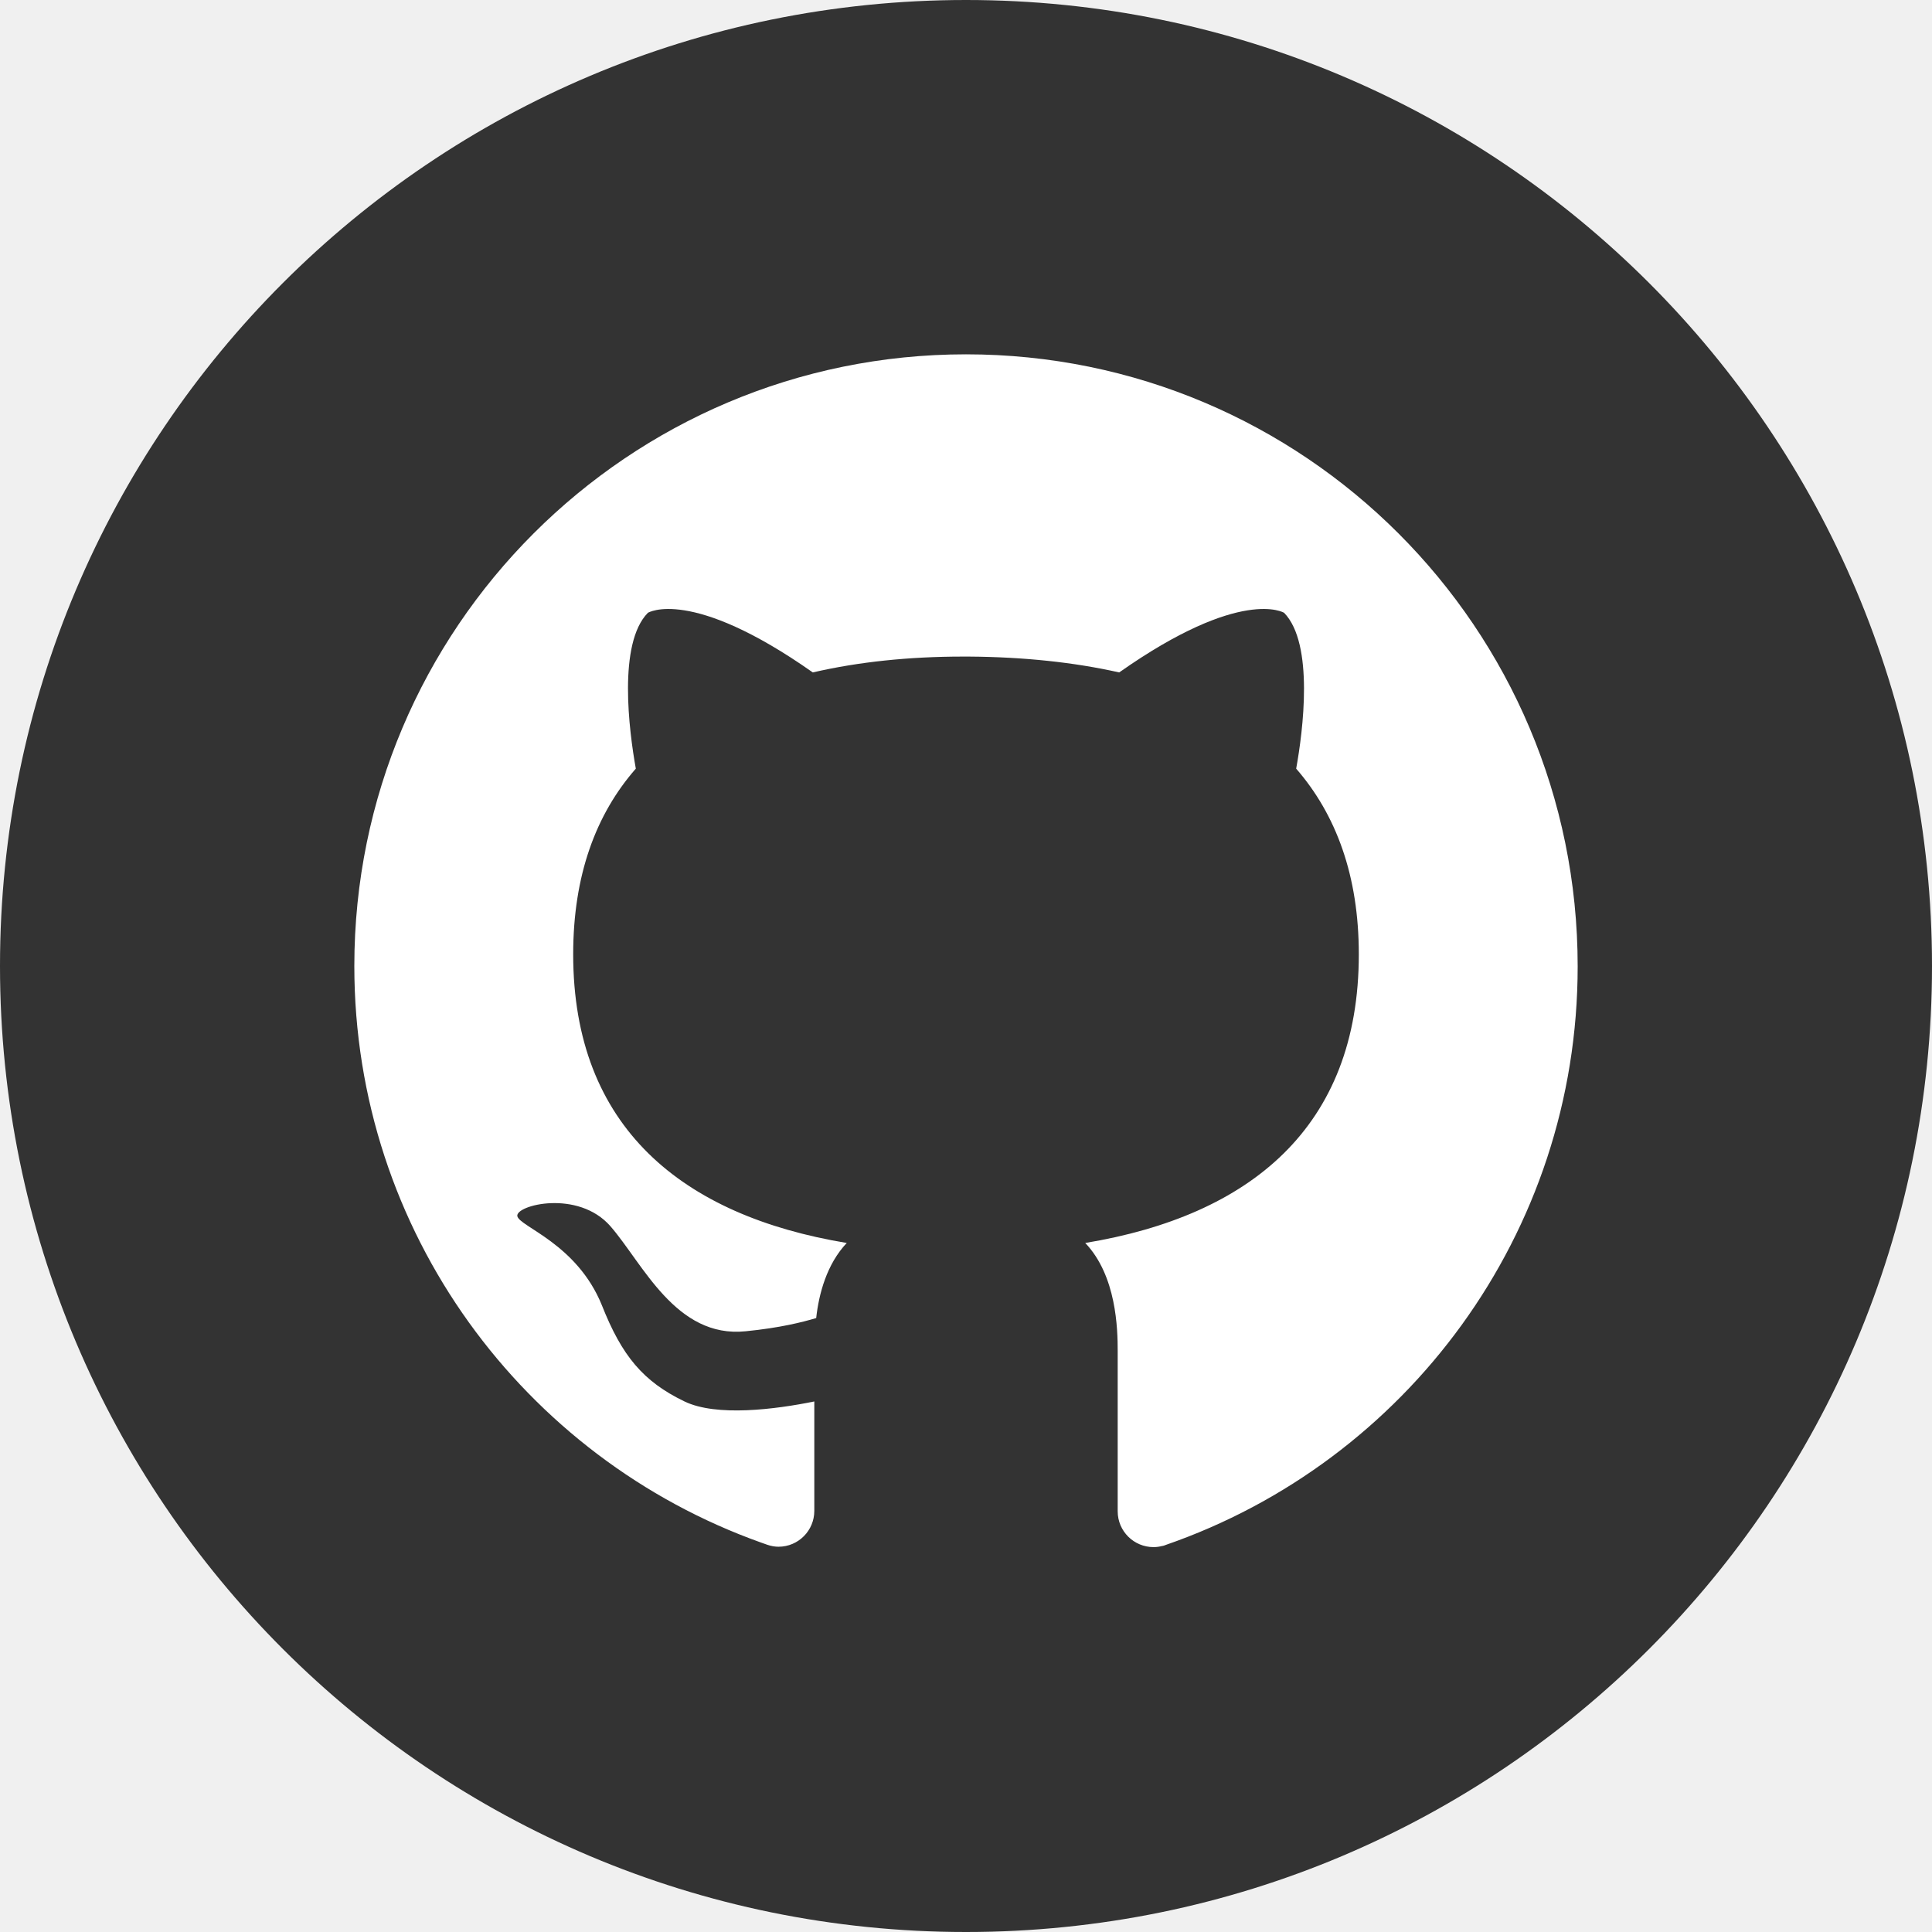
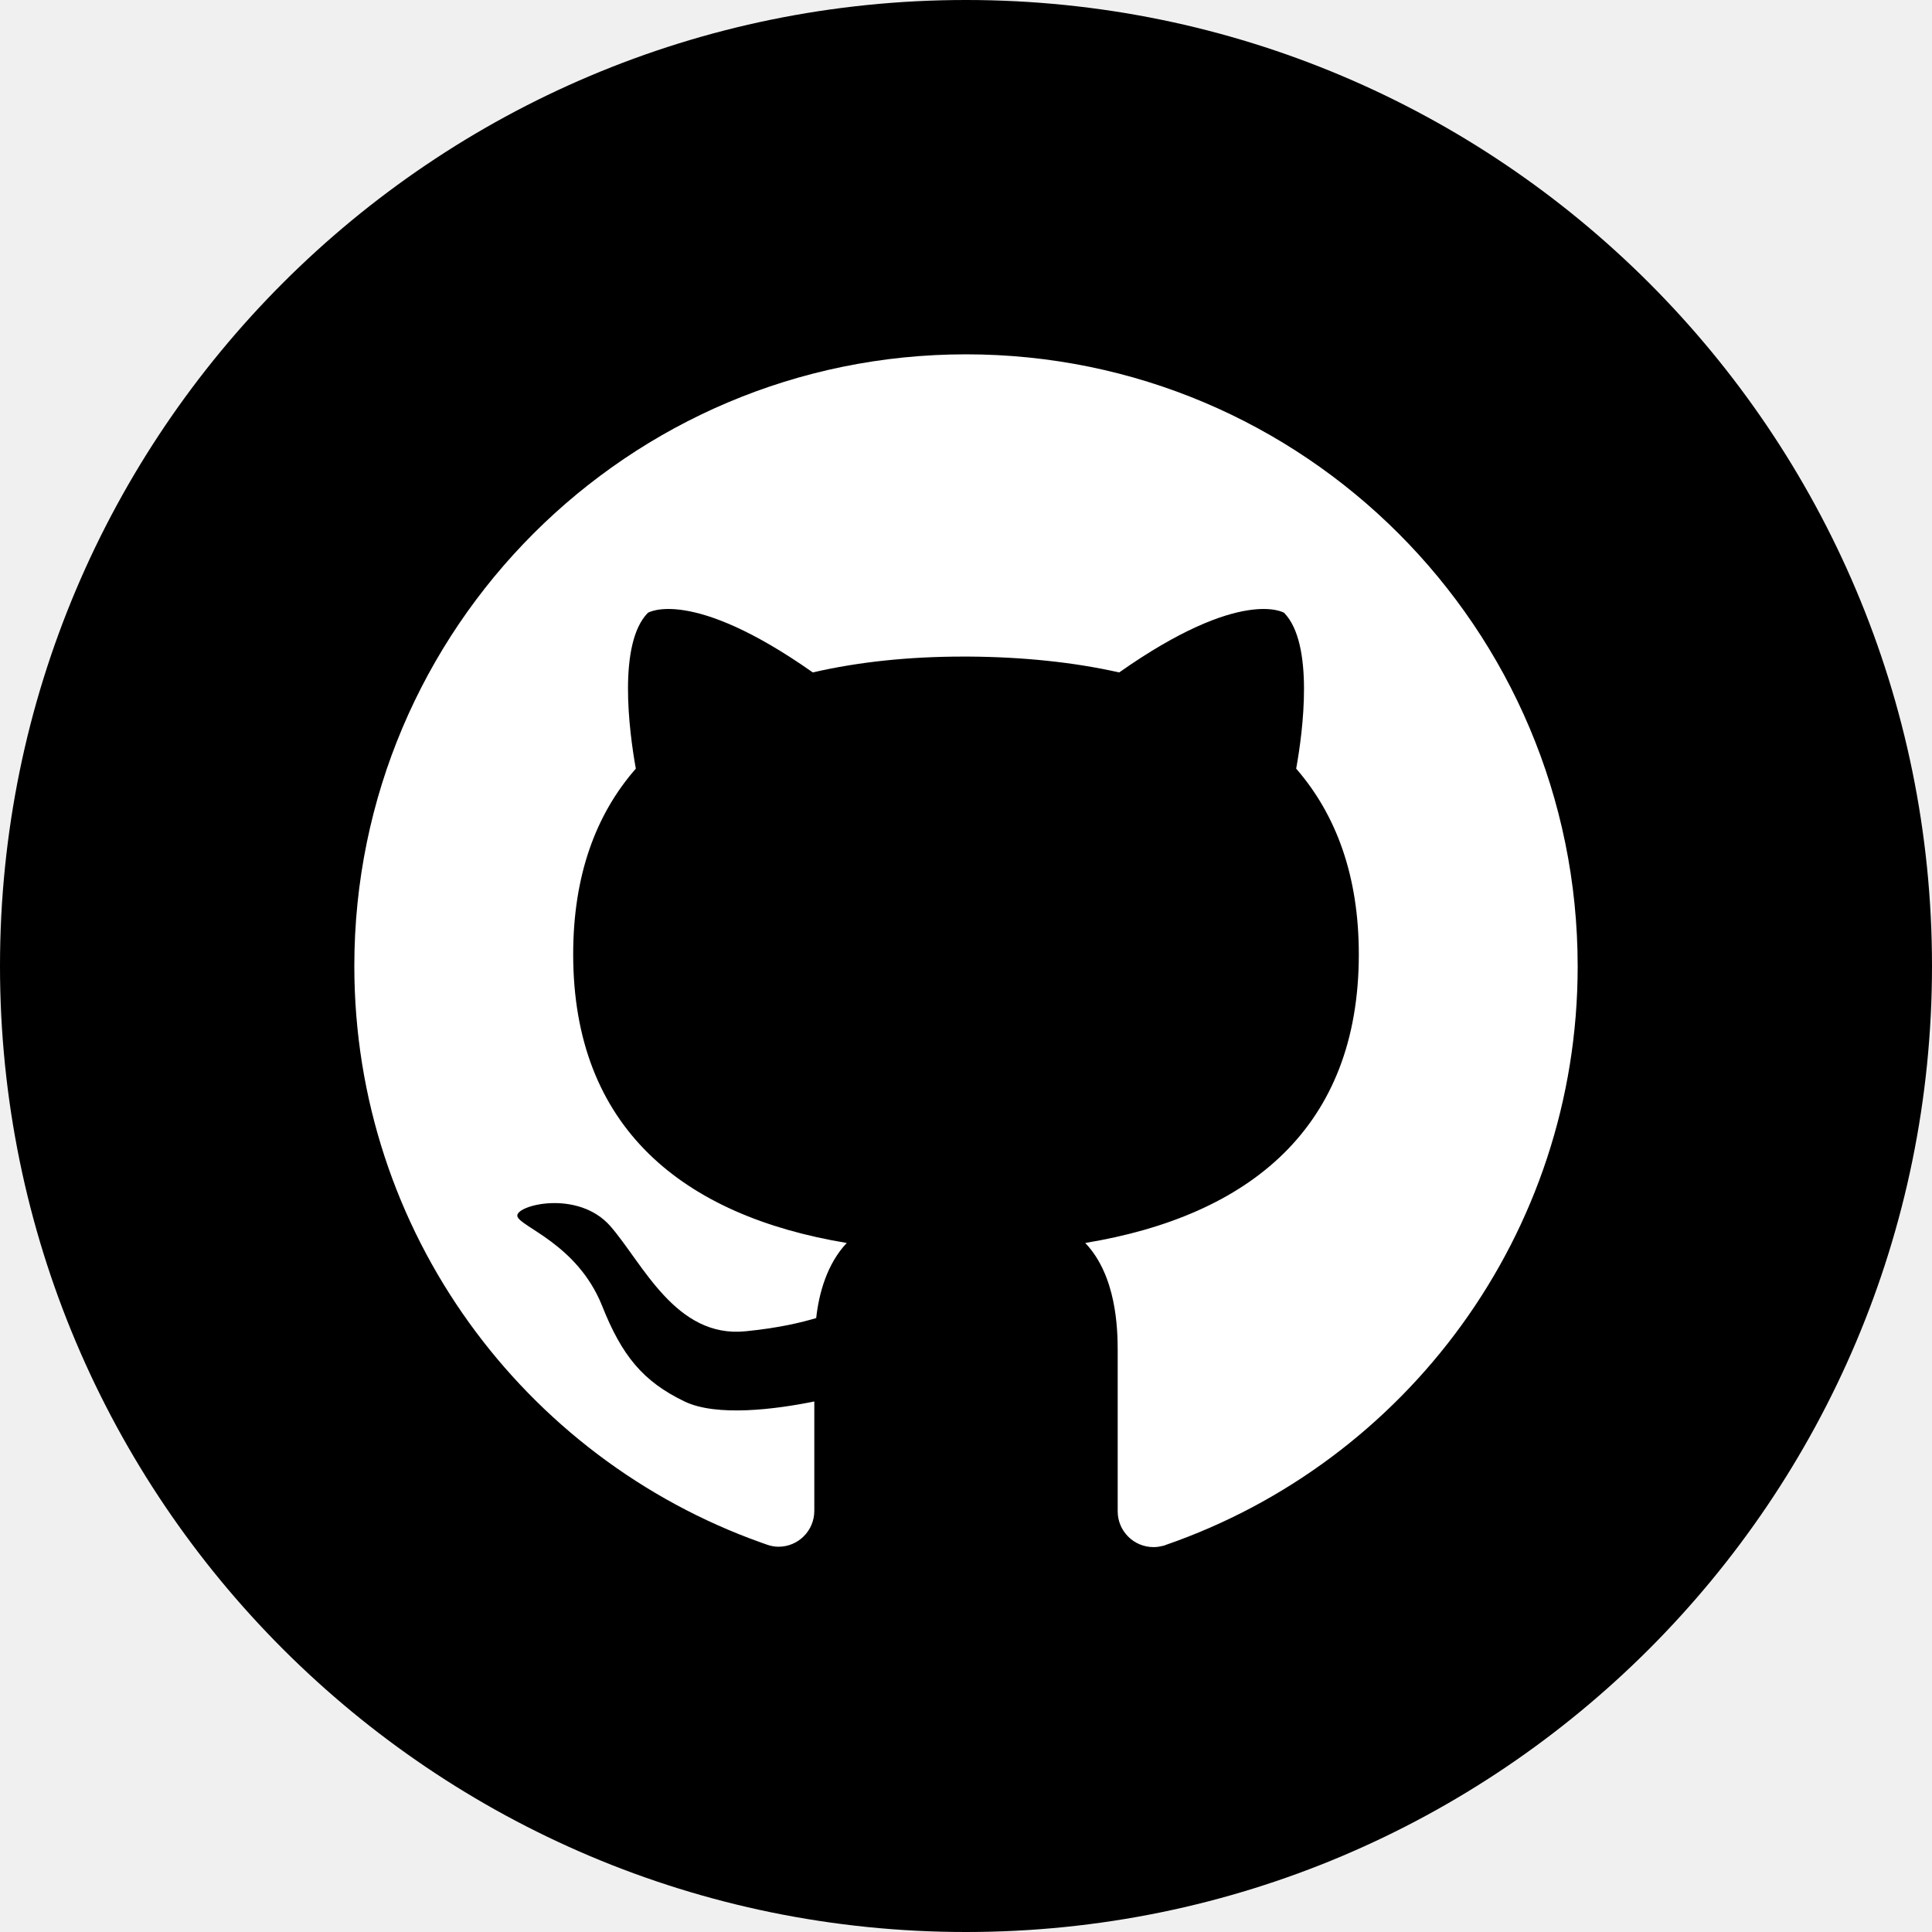
<svg xmlns="http://www.w3.org/2000/svg" enable-background="new 0 0 512 512" id="Layer_1" version="1.1" viewBox="0 0 512 512" xml:space="preserve">
  <g>
-     <circle cx="256" cy="256" fill="#333333" r="256" />
+     <circle cx="256" cy="256" fill="#657487333" r="256" />
    <g>
      <path d="M256,93.9c-89.5,0-162.1,72.6-162.1,162.1c0,70.5,45,130.4,107.8,152.8c0.3,0.1,1.4,0.5,1.7,0.6    c0.9,0.3,1.9,0.5,2.9,0.5c5.3,0,9.5-4.3,9.5-9.5c0-0.3,0-0.5,0-0.8l0,0c0-8.6,0-19.5,0-28.2c-10.3,2.1-25.9,4.1-34.4,0    c-11-5.3-16.6-12.1-21.9-25.5c-6.6-16.3-21.8-20.8-22.4-23.6c-0.6-2.9,16.1-7.2,24.7,2.7c8.6,9.9,17.3,29.7,35.8,27.8    c9.1-0.9,15-2.4,18.7-3.5c0.7-6.4,2.8-14.3,8.1-19.9c-43.5-7.2-72.5-30.6-72.5-76.5c0-20.9,6-37.1,16.6-49.2    c-1.8-10-4.8-33.2,3.2-41.3c0,0,11.3-7,43.7,15.8c12.1-2.8,25.5-4.2,39.8-4.2l0,0c0.3,0,0.5,0,0.8,0c0.3,0,0.5,0,0.8,0l0,0    c14.4,0.1,27.8,1.5,39.8,4.2c32.4-22.8,43.7-15.8,43.7-15.8c8,8.2,5,31.4,3.2,41.3c10.6,12.2,16.6,28.4,16.6,49.2    c0,45.9-28.9,69.3-72.5,76.5c8.3,8.7,8.6,22.8,8.6,28.6c0,5.5,0,42.3,0,42.5c0,5.3,4.3,9.5,9.5,9.5c0.8,0,1.5-0.1,2.3-0.3    c0.2,0,0.8-0.2,1-0.3c63.5-22,109.1-82.3,109.1-153.3C418.1,166.4,345.5,93.9,256,93.9z" fill="#FFFFFF" />
    </g>
  </g>
</svg>
